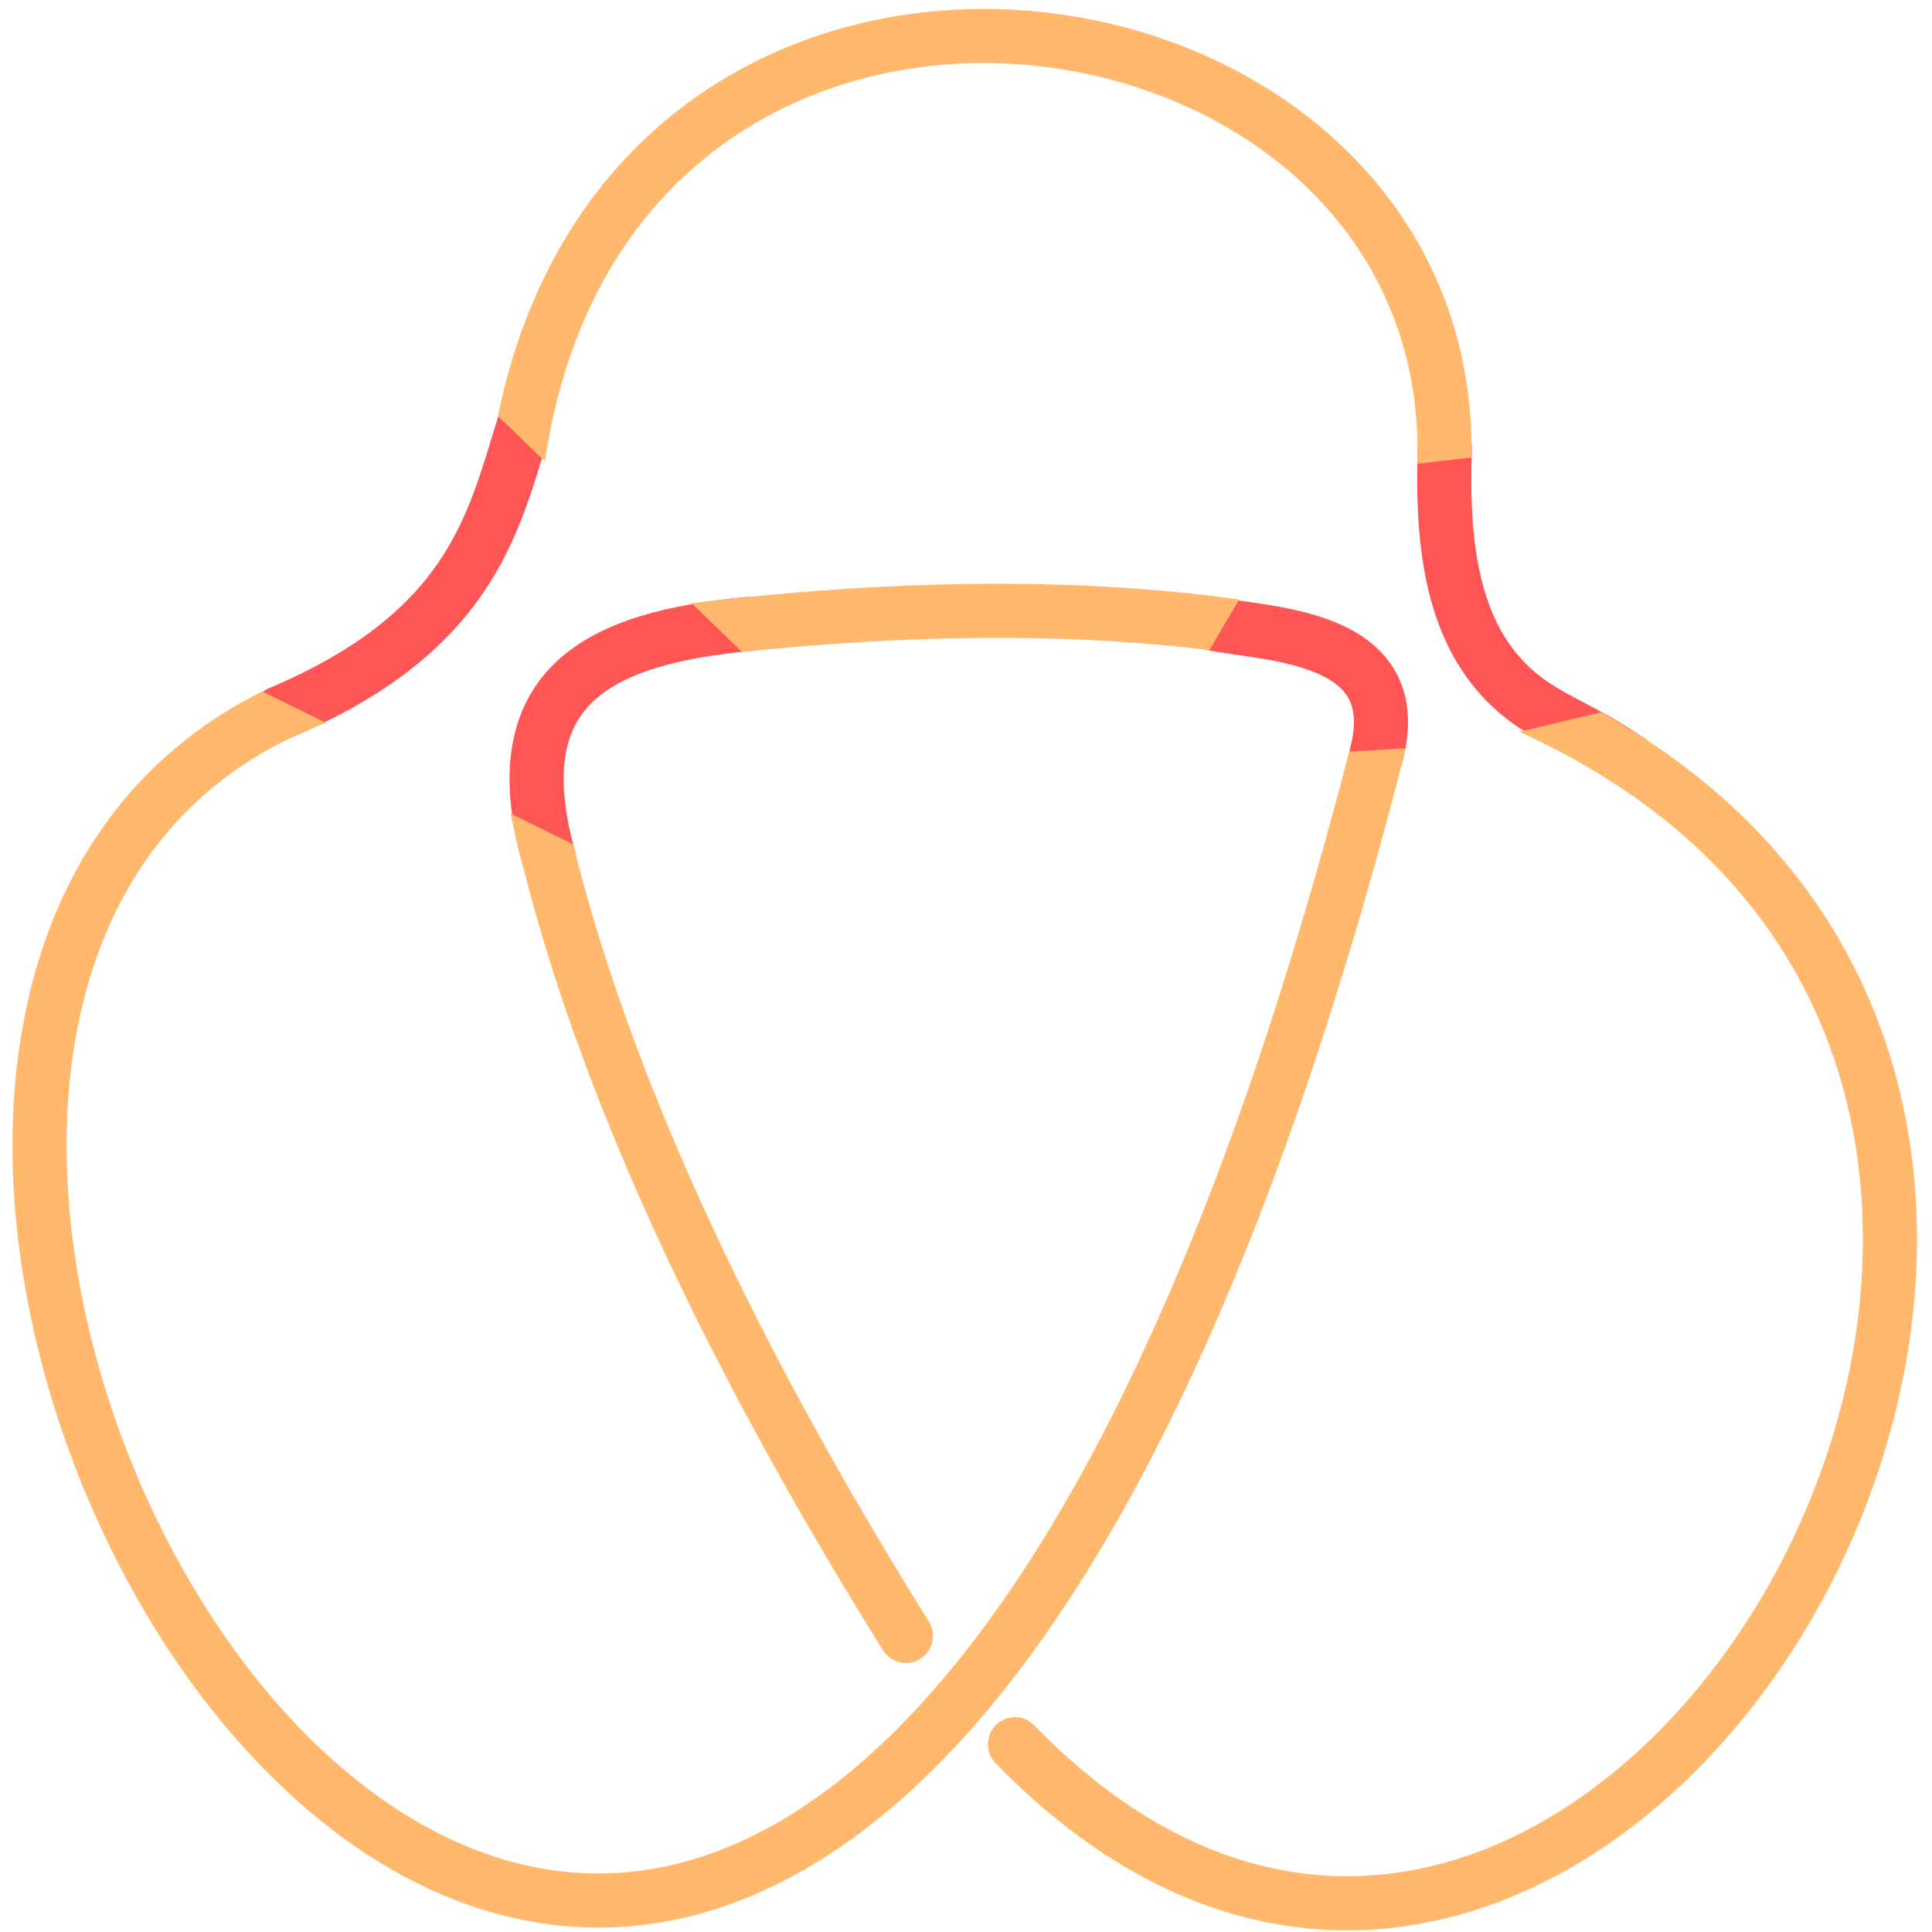
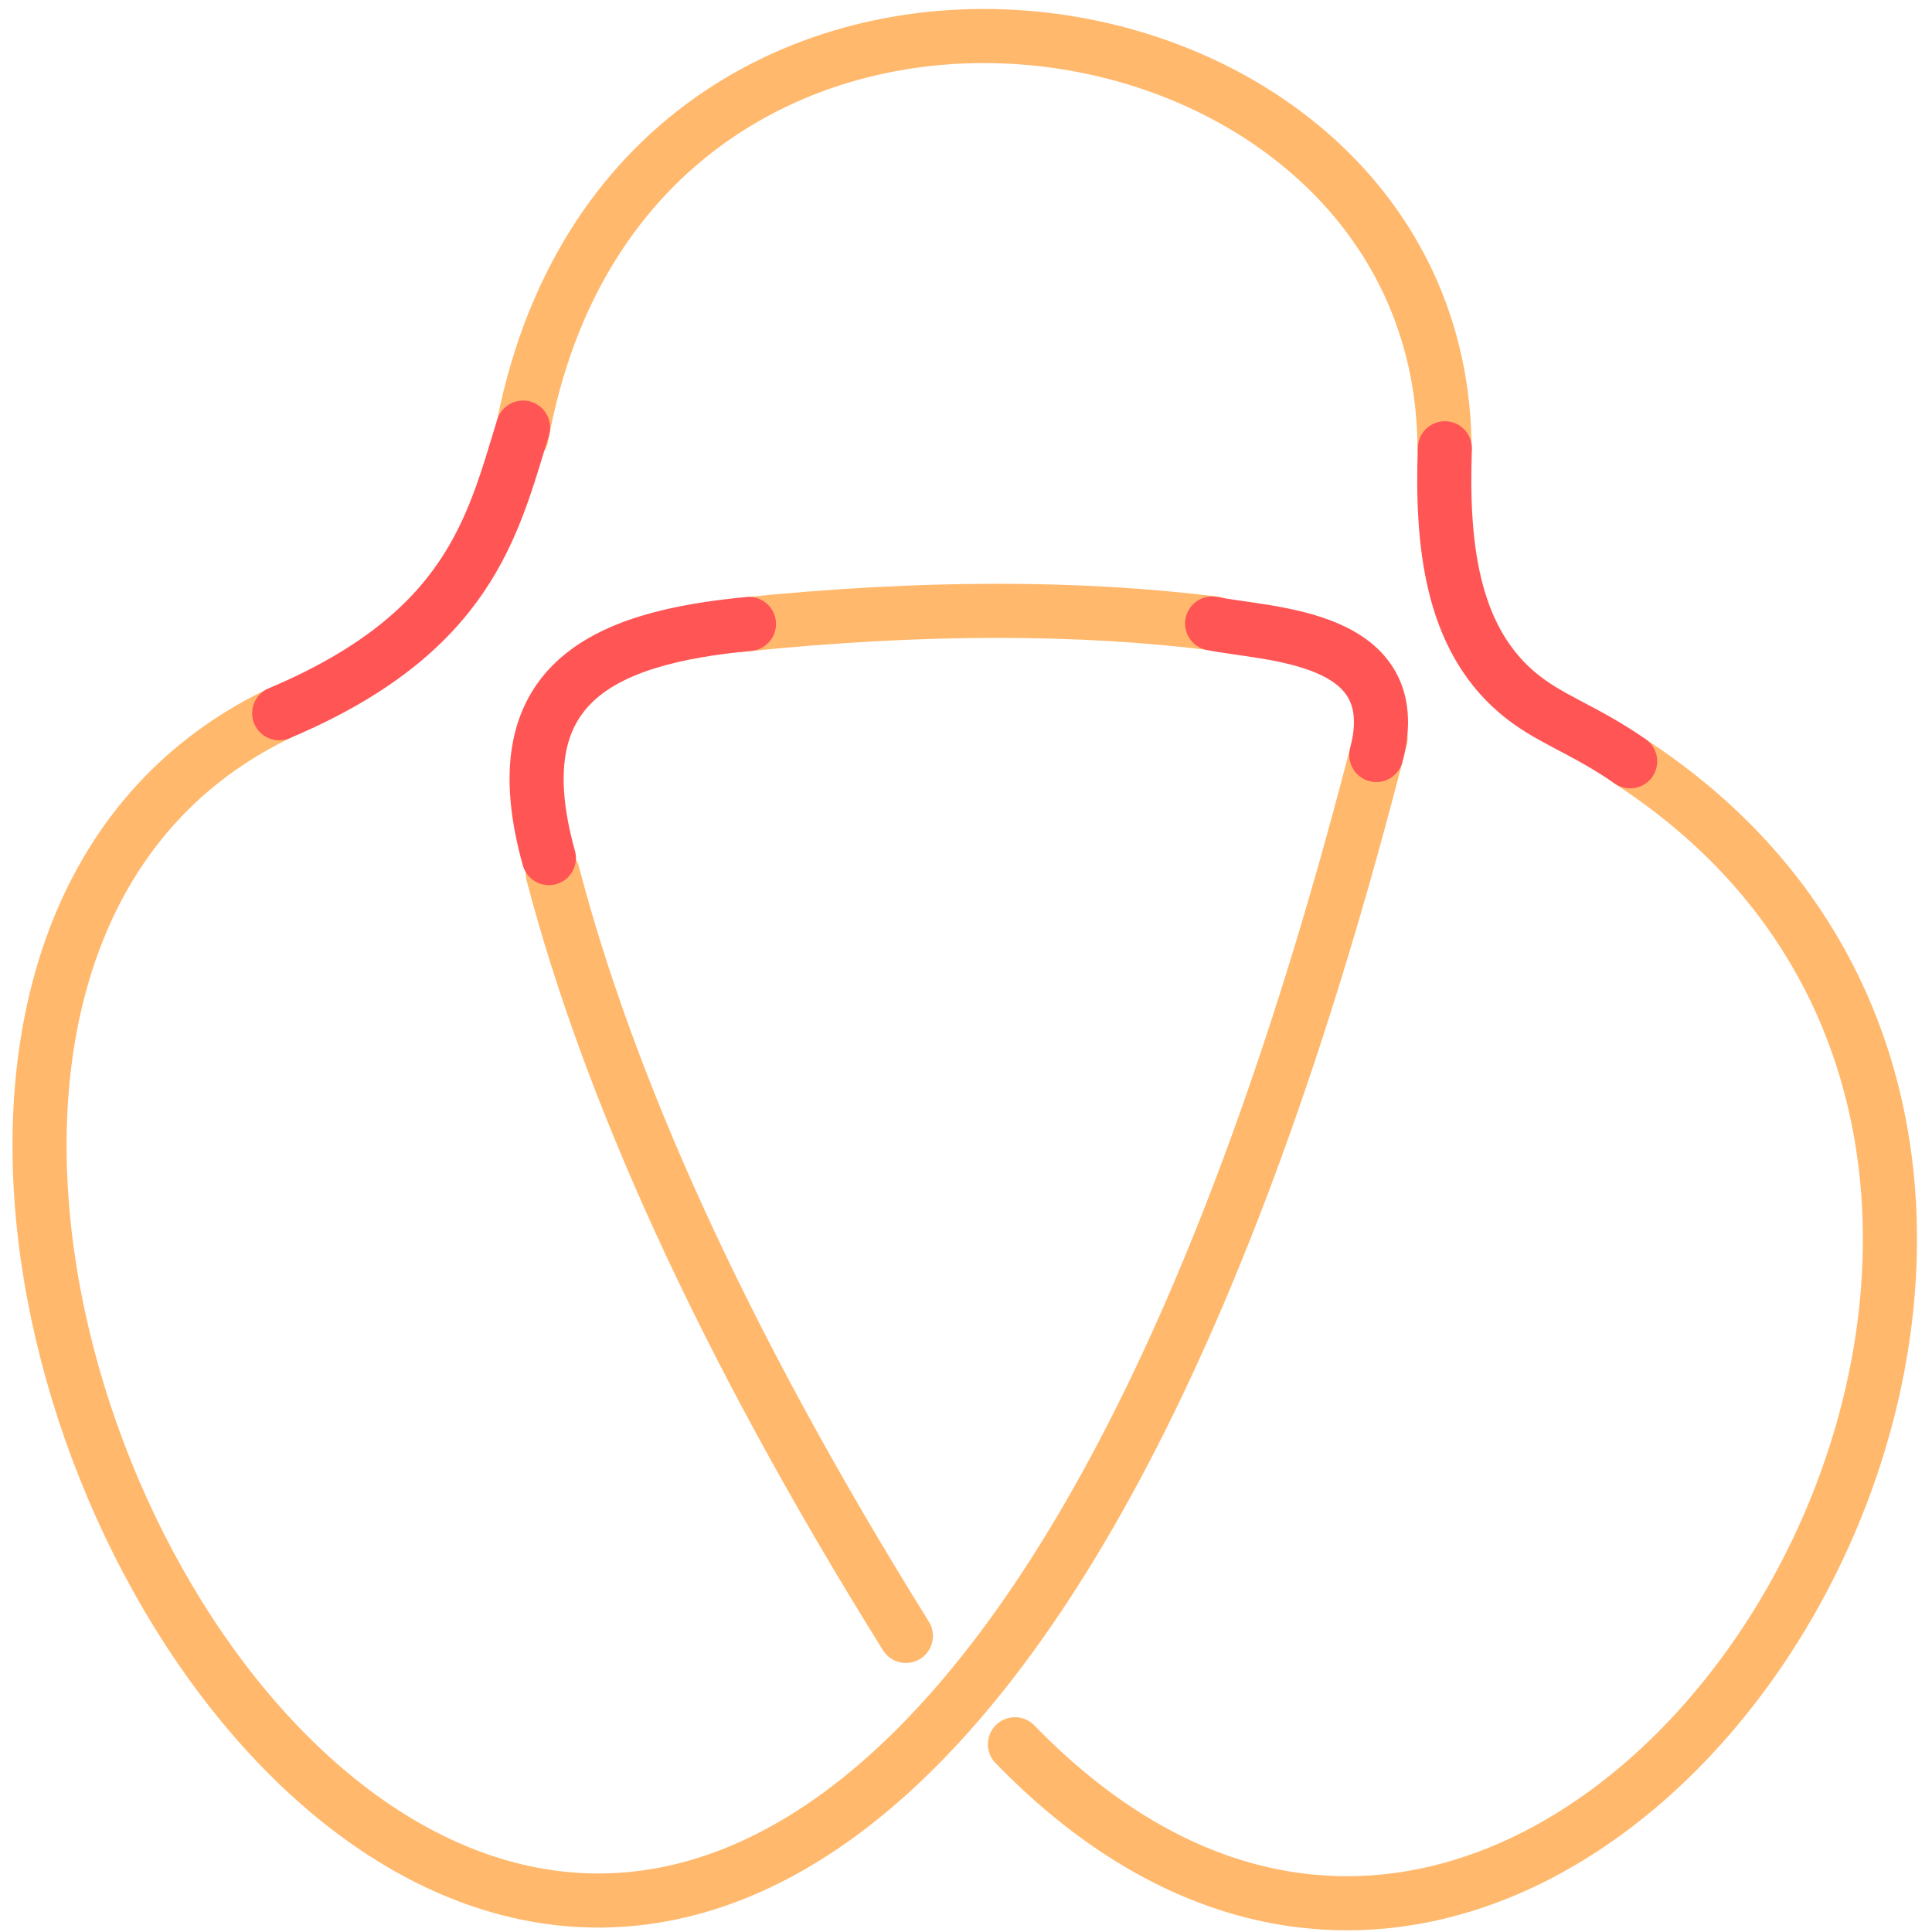
- <svg xmlns="http://www.w3.org/2000/svg" xmlns:ns1="http://vectornator.io" stroke-miterlimit="10" style="fill-rule:nonzero;clip-rule:evenodd;stroke-linecap:round;stroke-linejoin:round;" version="1.1" viewBox="0 0 1000 1000" xml:space="preserve">
-   <defs />
-   <g clip-path="url(#ArtboardFrame)" id="Layer-1" ns1:layerName="Layer 1">
-     <path d="M387.653 322.947C311.176 330.165 259.019 354.123 284.1 444.149" fill="none" opacity="1" stroke="#ff5555" stroke-linecap="round" stroke-linejoin="round" stroke-width="28" />
-     <path d="M270.732 221.336C255.055 272.193 243.027 327.621 144.512 369.175" fill="none" opacity="1" stroke="#ff5555" stroke-linecap="round" stroke-linejoin="round" stroke-width="28" />
-     <path d="M843.768 394.053C818.574 376.612 801.283 372.289 784.773 358.013C751.014 328.825 746.126 281.035 747.851 232.036" fill="none" opacity="1" stroke="#ff5555" stroke-linecap="round" stroke-linejoin="round" stroke-width="28" />
-     <path d="M712.37 390.79C728.854 328.482 657.137 328.684 627.388 322.716" fill="none" opacity="1" stroke="#ff5555" stroke-linecap="round" stroke-linejoin="round" stroke-width="28" />
+ <svg xmlns="http://www.w3.org/2000/svg" xmlns:ns1="http://vectornator.io" stroke-miterlimit="10" style="fill-rule:nonzero;clip-rule:evenodd;stroke-linecap:round;stroke-linejoin:round;" version="1.1" viewBox="0 0 1000 1000" xml:space="preserve" id="svg8">
+   <defs id="defs1" />
+   <g clip-path="url(#ArtboardFrame_73)" id="Layer-1" ns1:layerName="Layer 1">
+     <path d="M 747.691,232.564 C 747.223,-20.142 325.453,-80.898 269.974,225.794 m 16.116,226.286 C 314.453,560.439 371.929,691.227 468.895,846.757" fill="none" opacity="1" stroke="#ffb86c" stroke-linecap="round" stroke-linejoin="round" stroke-width="28" id="path6" style="clip-rule:evenodd;fill-rule:nonzero;stroke-linecap:round;stroke-linejoin:round" />
+     <path d="M 714.579,382.06 C 393.592,1643.321 -248.852,559.942 143.751,369.603" fill="none" opacity="1" stroke="#ffb86c" stroke-linecap="round" stroke-linejoin="round" stroke-width="28" id="path7" style="clip-rule:evenodd;fill-rule:nonzero;stroke-linecap:round;stroke-linejoin:round" />
+     <path d="m 382.984,323.495 c 94.748,-9.881 176.192,-9.413 245.69,-0.773 M 843.56,393.999 C 1180.374,613.065 813.872,1200.087 525.333,902.819" fill="none" opacity="1" stroke="#ffb86c" stroke-linecap="round" stroke-linejoin="round" stroke-width="28" id="path8" style="clip-rule:evenodd;fill-rule:nonzero;stroke-linecap:round;stroke-linejoin:round" />
+     <path d="M387.653 322.947C311.176 330.165 259.019 354.123 284.1 444.149" fill="none" opacity="1" stroke="#ff5555" stroke-linecap="round" stroke-linejoin="round" stroke-width="28" id="path1" />
+     <path d="M270.732 221.336C255.055 272.193 243.027 327.621 144.512 369.175" fill="none" opacity="1" stroke="#ff5555" stroke-linecap="round" stroke-linejoin="round" stroke-width="28" id="path2" />
+     <path d="M843.768 394.053C818.574 376.612 801.283 372.289 784.773 358.013C751.014 328.825 746.126 281.035 747.851 232.036" fill="none" opacity="1" stroke="#ff5555" stroke-linecap="round" stroke-linejoin="round" stroke-width="28" id="path3" />
+     <path d="M712.37 390.79C728.854 328.482 657.137 328.684 627.388 322.716" fill="none" opacity="1" stroke="#ff5555" stroke-linecap="round" stroke-linejoin="round" stroke-width="28" id="path4" />
    <clipPath id="ClipPath">
-       <path d="M678.954 246.428L591.211 395.591L759.035 385.372L950.078 339.435L1240.51 636.005L700.889 1161.58L589.849 1004.31C589.849 1004.31 559.986 950.038 545.426 956.157C530.866 962.277 508.107 1196.1 508.107 1196.1L542.06 1189.11L447.852 1142.83L332.227 1172.31L362.107 1235.99L502.396 936.701L530.951 1013.95L-96.69 1127.36L-119.503 232.39L345.254 460.923L430.285 382.074L195.509 155.201L532.865-176.824L1052.97 202.884L678.954 246.428Z" />
+       <path d="M678.954 246.428L591.211 395.591L759.035 385.372L950.078 339.435L1240.51 636.005L700.889 1161.58L589.849 1004.31C589.849 1004.31 559.986 950.038 545.426 956.157C530.866 962.277 508.107 1196.1 508.107 1196.1L542.06 1189.11L447.852 1142.83L332.227 1172.31L362.107 1235.99L502.396 936.701L530.951 1013.95L-96.69 1127.36L-119.503 232.39L345.254 460.923L430.285 382.074L195.509 155.201L532.865-176.824L1052.97 202.884L678.954 246.428Z" id="path5" />
    </clipPath>
-     <g clip-path="url(#ClipPath)">
-       <path d="M738.563 299.681C852.762-130.445-154.031-152.399 468.895 846.757" fill="none" opacity="1" stroke="#ffb86c" stroke-linecap="round" stroke-linejoin="round" stroke-width="28" />
-       <path d="M714.579 382.06C374.474 1718.44-326.518 422.576 225.201 345.782" fill="none" opacity="1" stroke="#ffb86c" stroke-linecap="round" stroke-linejoin="round" stroke-width="28" />
-       <path d="M315.101 332.037C1411.76 171.475 902.086 1290.97 525.333 902.819" fill="none" opacity="1" stroke="#ffb86c" stroke-linecap="round" stroke-linejoin="round" stroke-width="28" />
-     </g>
  </g>
</svg>
